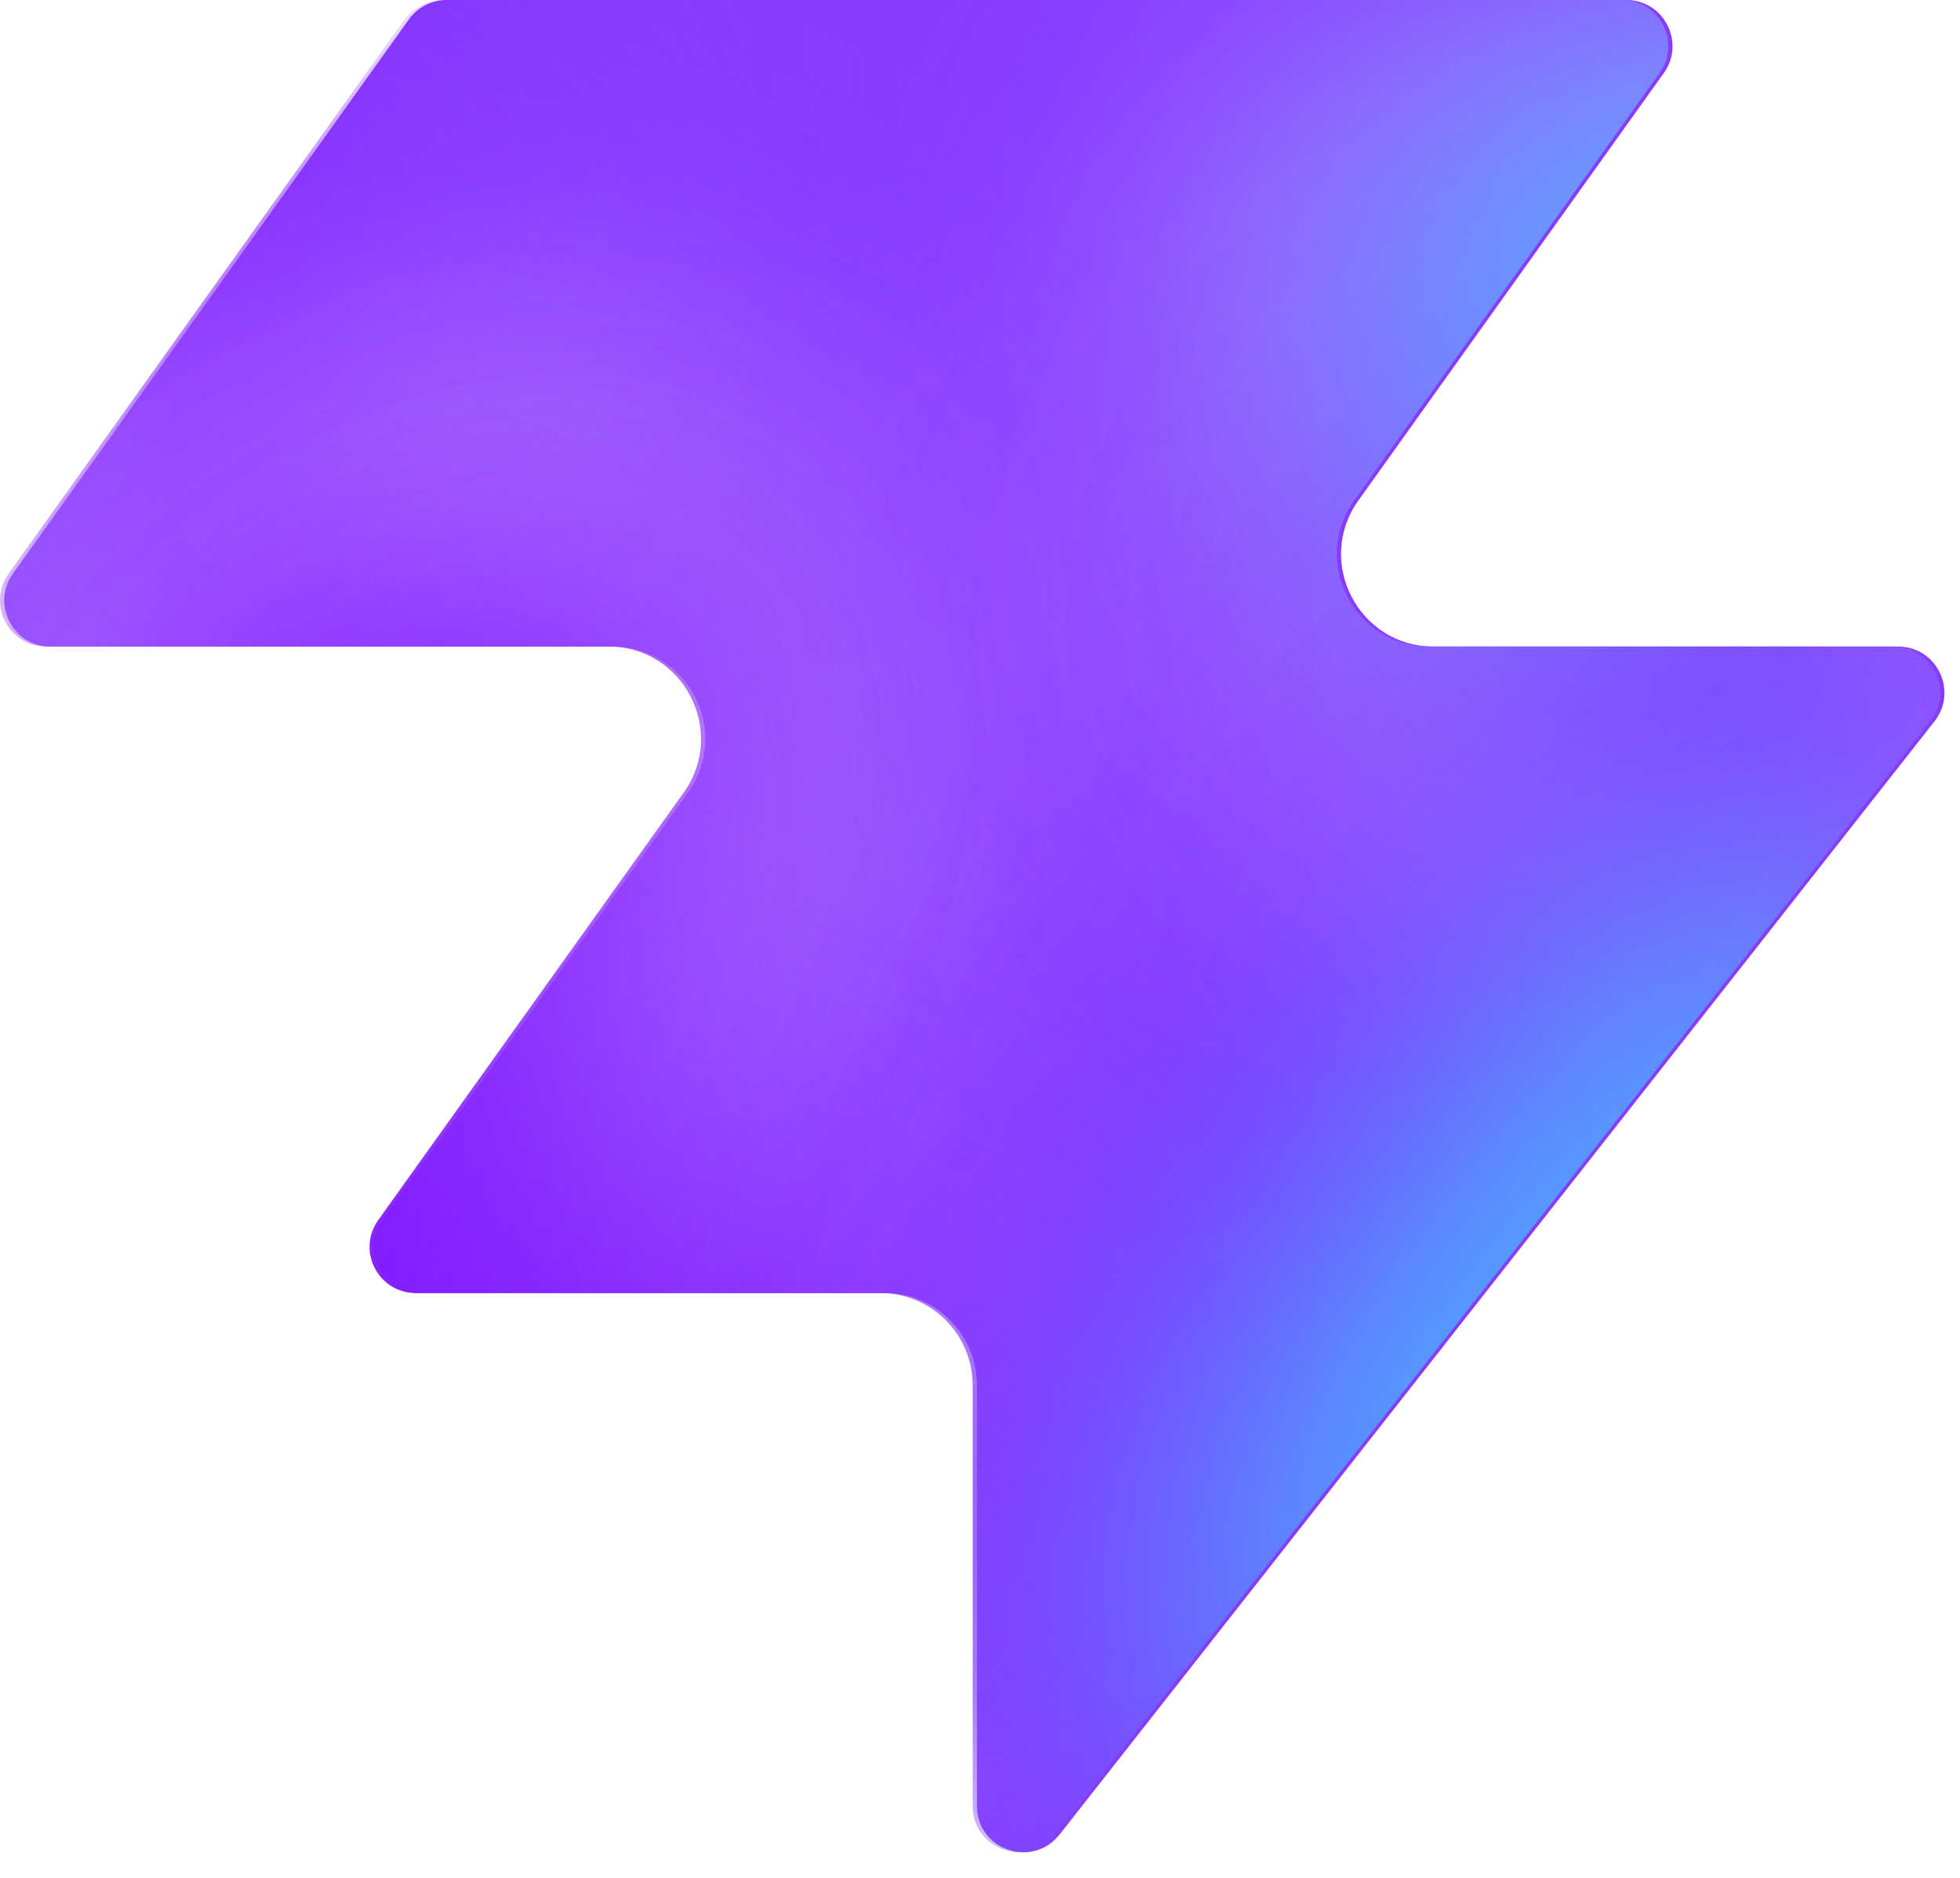
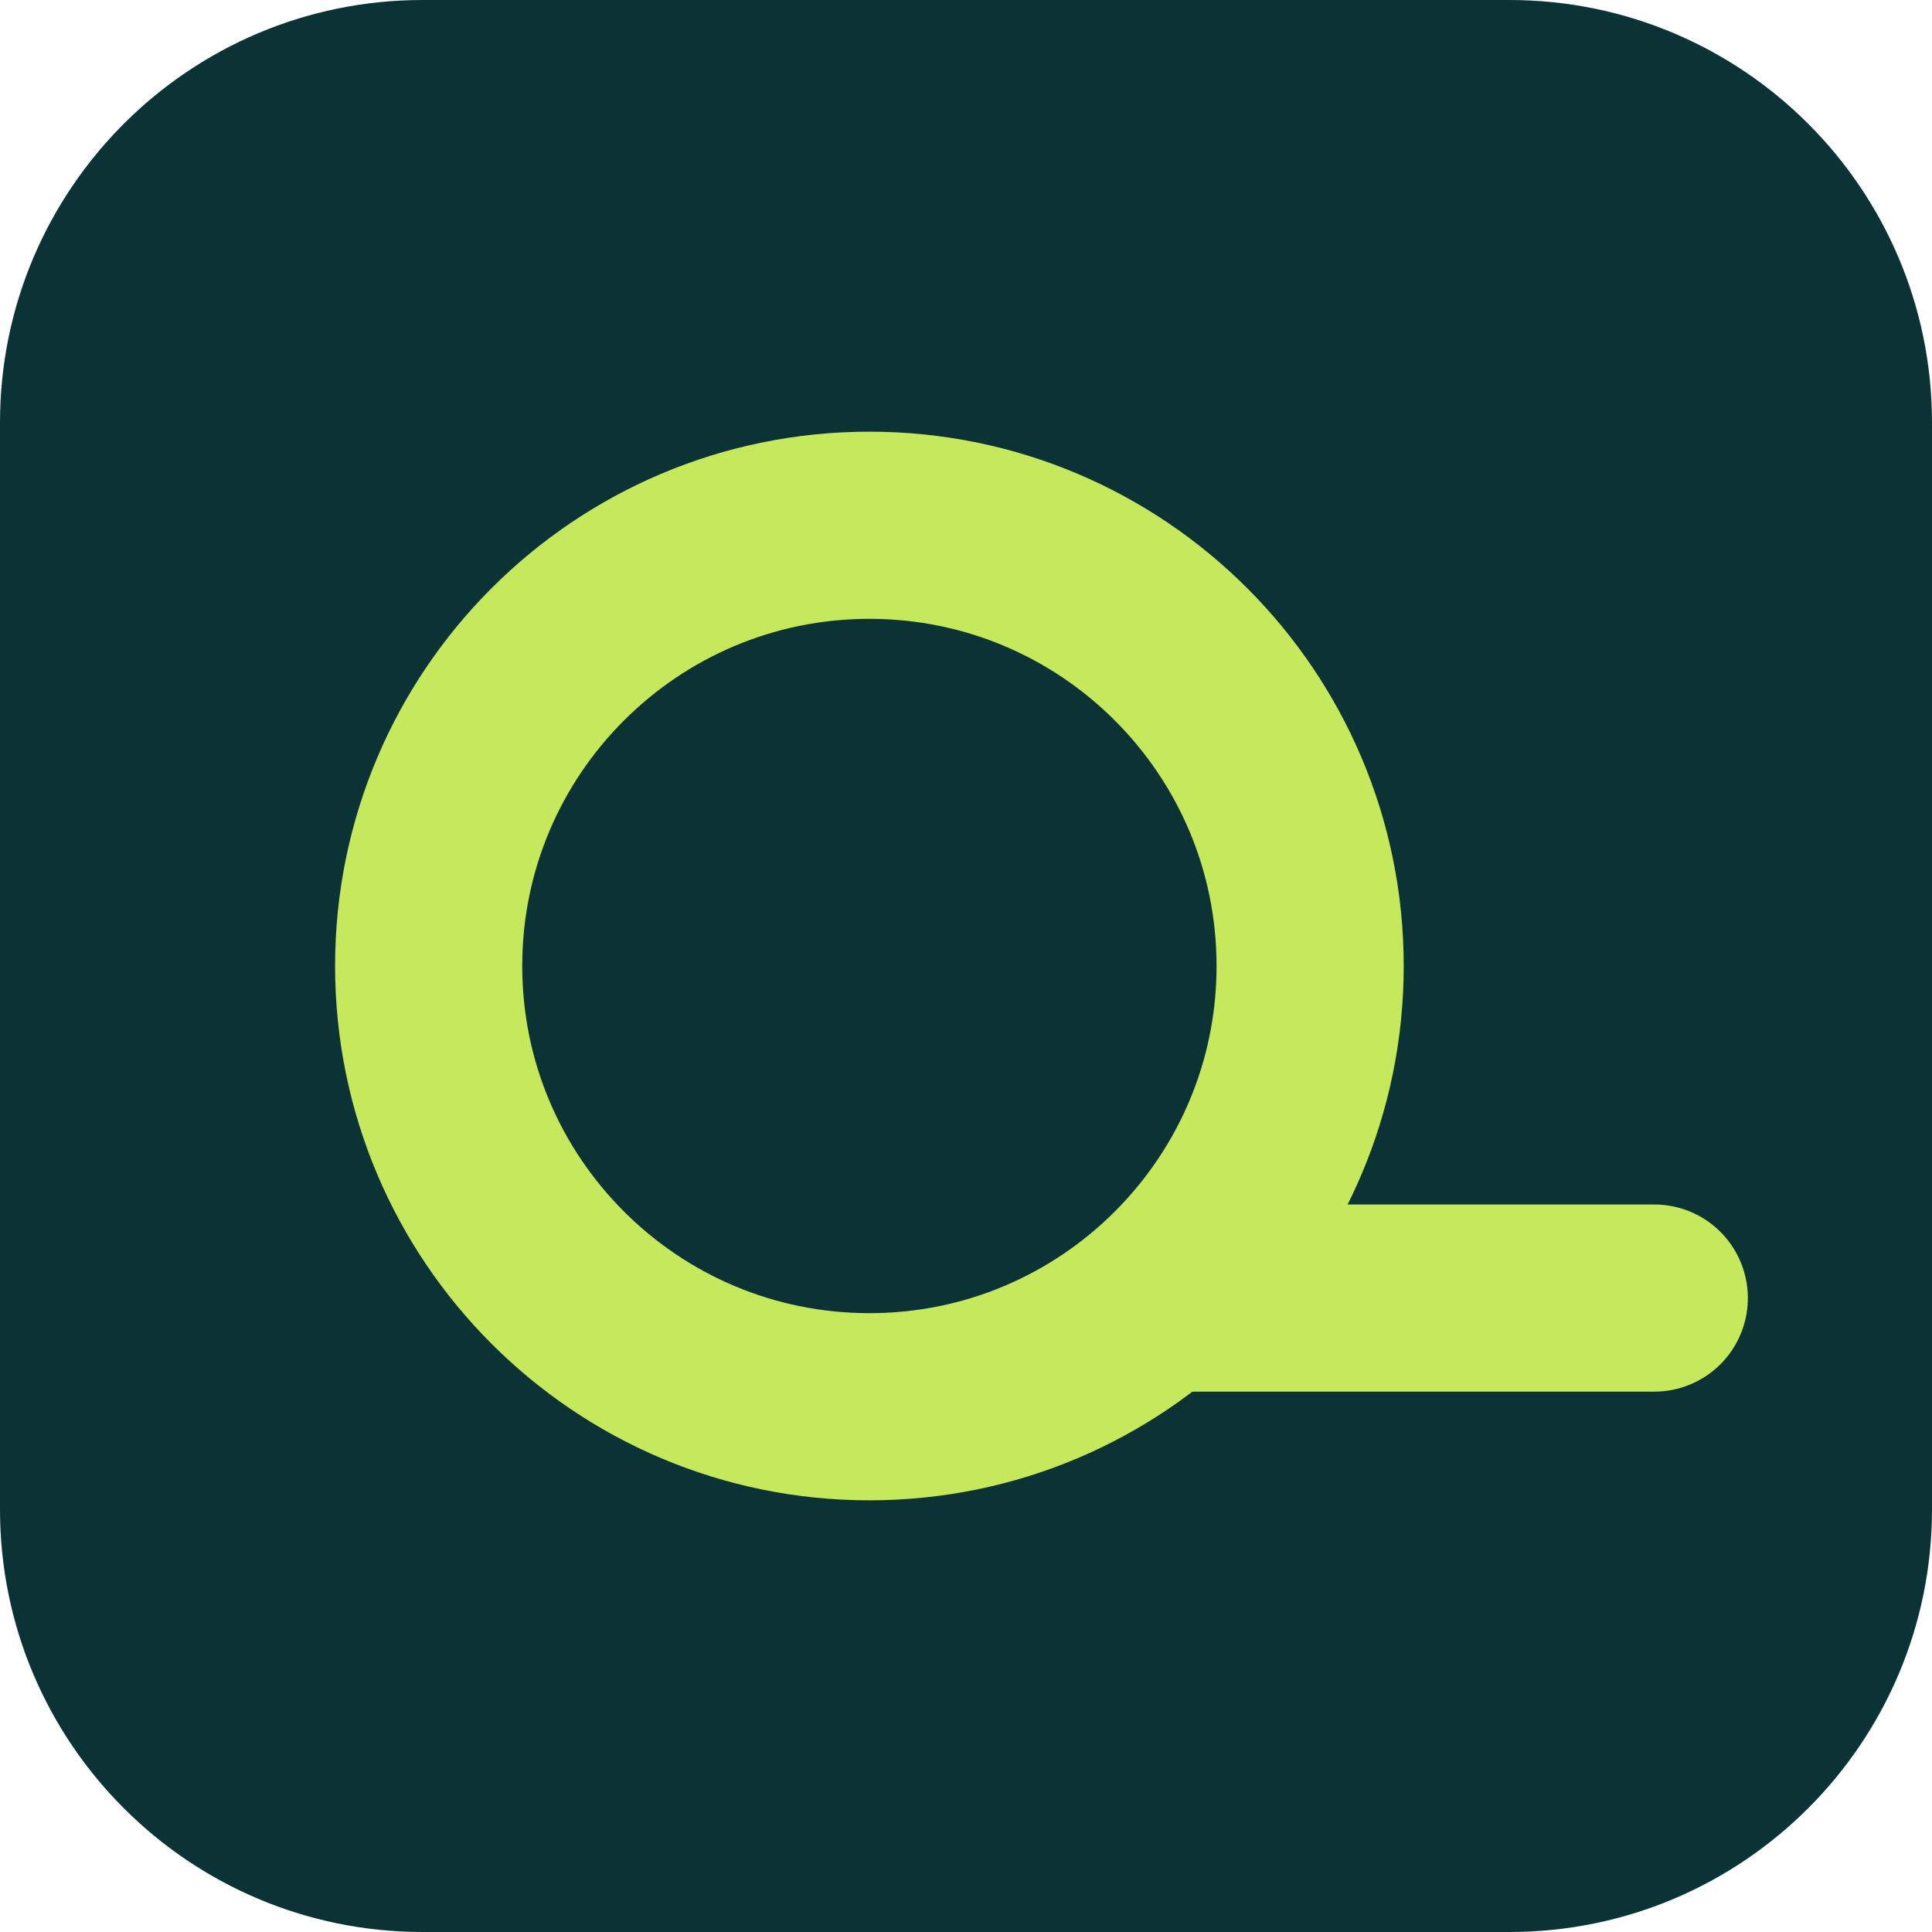
- <svg xmlns="http://www.w3.org/2000/svg" width="48" height="46" fill="none" viewBox="0 0 48 46">
-   <path fill="#863bff" d="M25.946 44.938c-.664.845-2.021.375-2.021-.698V33.937a2.26 2.26 0 0 0-2.262-2.262H10.287c-.92 0-1.456-1.04-.92-1.788l7.48-10.471c1.07-1.497 0-3.578-1.842-3.578H1.237c-.92 0-1.456-1.04-.92-1.788L10.013.474c.214-.297.556-.474.92-.474h28.894c.92 0 1.456 1.04.92 1.788l-7.48 10.471c-1.07 1.498 0 3.579 1.842 3.579h11.377c.943 0 1.473 1.088.89 1.83L25.947 44.94z" style="fill:#863bff;fill:color(display-p3 .525 .23 1);fill-opacity:1" />
-   <mask id="a" width="48" height="46" x="0" y="0" maskUnits="userSpaceOnUse" style="mask-type:alpha">
-     <path fill="#000" d="M25.842 44.938c-.664.844-2.021.375-2.021-.698V33.937a2.26 2.26 0 0 0-2.262-2.262H10.183c-.92 0-1.456-1.04-.92-1.788l7.48-10.471c1.07-1.498 0-3.579-1.842-3.579H1.133c-.92 0-1.456-1.04-.92-1.787L9.91.473c.214-.297.556-.474.92-.474h28.894c.92 0 1.456 1.04.92 1.788l-7.48 10.471c-1.07 1.498 0 3.578 1.842 3.578h11.377c.943 0 1.473 1.088.89 1.832L25.843 44.94z" style="fill:#000;fill-opacity:1" />
-   </mask>
-   <g mask="url(#a)">
-     <g filter="url(#b)">
-       <ellipse cx="5.508" cy="14.704" fill="#ede6ff" rx="5.508" ry="14.704" style="fill:#ede6ff;fill:color(display-p3 .927 .903 1);fill-opacity:1" transform="matrix(.00324 1 1 -.00324 -4.47 31.516)" />
-     </g>
-     <g filter="url(#c)">
-       <ellipse cx="10.399" cy="29.851" fill="#ede6ff" rx="10.399" ry="29.851" style="fill:#ede6ff;fill:color(display-p3 .927 .903 1);fill-opacity:1" transform="matrix(.00324 1 1 -.00324 -39.328 7.883)" />
-     </g>
-     <g filter="url(#d)">
-       <ellipse cx="5.508" cy="30.487" fill="#7e14ff" rx="5.508" ry="30.487" style="fill:#7e14ff;fill:color(display-p3 .492 .077 1);fill-opacity:1" transform="rotate(89.814 -25.913 -14.639)scale(1 -1)" />
-     </g>
-     <g filter="url(#e)">
-       <ellipse cx="5.508" cy="30.599" fill="#7e14ff" rx="5.508" ry="30.599" style="fill:#7e14ff;fill:color(display-p3 .492 .077 1);fill-opacity:1" transform="rotate(89.814 -32.644 -3.334)scale(1 -1)" />
-     </g>
-     <g filter="url(#f)">
-       <ellipse cx="5.508" cy="30.599" fill="#7e14ff" rx="5.508" ry="30.599" style="fill:#7e14ff;fill:color(display-p3 .492 .077 1);fill-opacity:1" transform="matrix(.00324 1 1 -.00324 -34.34 30.47)" />
-     </g>
-     <g filter="url(#g)">
-       <ellipse cx="14.072" cy="22.078" fill="#ede6ff" rx="14.072" ry="22.078" style="fill:#ede6ff;fill:color(display-p3 .927 .903 1);fill-opacity:1" transform="rotate(93.35 24.506 48.493)scale(-1 1)" />
-     </g>
-     <g filter="url(#h)">
-       <ellipse cx="3.47" cy="21.501" fill="#7e14ff" rx="3.47" ry="21.501" style="fill:#7e14ff;fill:color(display-p3 .492 .077 1);fill-opacity:1" transform="rotate(89.009 28.708 47.59)scale(-1 1)" />
-     </g>
-     <g filter="url(#i)">
-       <ellipse cx="3.47" cy="21.501" fill="#7e14ff" rx="3.47" ry="21.501" style="fill:#7e14ff;fill:color(display-p3 .492 .077 1);fill-opacity:1" transform="rotate(89.009 28.708 47.59)scale(-1 1)" />
-     </g>
-     <g filter="url(#j)">
-       <ellipse cx=".387" cy="8.972" fill="#7e14ff" rx="4.407" ry="29.108" style="fill:#7e14ff;fill:color(display-p3 .492 .077 1);fill-opacity:1" transform="rotate(39.51 .387 8.972)" />
-     </g>
-     <g filter="url(#k)">
-       <ellipse cx="47.523" cy="-6.092" fill="#7e14ff" rx="4.407" ry="29.108" style="fill:#7e14ff;fill:color(display-p3 .492 .077 1);fill-opacity:1" transform="rotate(37.892 47.523 -6.092)" />
-     </g>
-     <g filter="url(#l)">
-       <ellipse cx="41.412" cy="6.333" fill="#47bfff" rx="5.971" ry="9.665" style="fill:#47bfff;fill:color(display-p3 .28 .748 1);fill-opacity:1" transform="rotate(37.892 41.412 6.333)" />
-     </g>
-     <g filter="url(#m)">
-       <ellipse cx="-1.879" cy="38.332" fill="#7e14ff" rx="4.407" ry="29.108" style="fill:#7e14ff;fill:color(display-p3 .492 .077 1);fill-opacity:1" transform="rotate(37.892 -1.88 38.332)" />
-     </g>
-     <g filter="url(#n)">
-       <ellipse cx="-1.879" cy="38.332" fill="#7e14ff" rx="4.407" ry="29.108" style="fill:#7e14ff;fill:color(display-p3 .492 .077 1);fill-opacity:1" transform="rotate(37.892 -1.88 38.332)" />
-     </g>
-     <g filter="url(#o)">
-       <ellipse cx="35.651" cy="29.907" fill="#7e14ff" rx="4.407" ry="29.108" style="fill:#7e14ff;fill:color(display-p3 .492 .077 1);fill-opacity:1" transform="rotate(37.892 35.651 29.907)" />
-     </g>
-     <g filter="url(#p)">
-       <ellipse cx="38.418" cy="32.4" fill="#47bfff" rx="5.971" ry="15.297" style="fill:#47bfff;fill:color(display-p3 .28 .748 1);fill-opacity:1" transform="rotate(37.892 38.418 32.4)" />
-     </g>
-   </g>
-   <defs>
-     <filter id="b" width="60.045" height="41.654" x="-19.77" y="16.149" color-interpolation-filters="sRGB" filterUnits="userSpaceOnUse">
-       <feFlood flood-opacity="0" result="BackgroundImageFix" />
-       <feBlend in="SourceGraphic" in2="BackgroundImageFix" result="shape" />
-       <feGaussianBlur result="effect1_foregroundBlur_2002_17158" stdDeviation="7.659" />
-     </filter>
-     <filter id="c" width="90.34" height="51.437" x="-54.613" y="-7.533" color-interpolation-filters="sRGB" filterUnits="userSpaceOnUse">
-       <feFlood flood-opacity="0" result="BackgroundImageFix" />
-       <feBlend in="SourceGraphic" in2="BackgroundImageFix" result="shape" />
-       <feGaussianBlur result="effect1_foregroundBlur_2002_17158" stdDeviation="7.659" />
-     </filter>
-     <filter id="d" width="79.355" height="29.4" x="-49.64" y="2.03" color-interpolation-filters="sRGB" filterUnits="userSpaceOnUse">
-       <feFlood flood-opacity="0" result="BackgroundImageFix" />
-       <feBlend in="SourceGraphic" in2="BackgroundImageFix" result="shape" />
-       <feGaussianBlur result="effect1_foregroundBlur_2002_17158" stdDeviation="4.596" />
-     </filter>
-     <filter id="e" width="79.579" height="29.4" x="-45.045" y="20.029" color-interpolation-filters="sRGB" filterUnits="userSpaceOnUse">
-       <feFlood flood-opacity="0" result="BackgroundImageFix" />
-       <feBlend in="SourceGraphic" in2="BackgroundImageFix" result="shape" />
-       <feGaussianBlur result="effect1_foregroundBlur_2002_17158" stdDeviation="4.596" />
-     </filter>
-     <filter id="f" width="79.579" height="29.4" x="-43.513" y="21.178" color-interpolation-filters="sRGB" filterUnits="userSpaceOnUse">
-       <feFlood flood-opacity="0" result="BackgroundImageFix" />
-       <feBlend in="SourceGraphic" in2="BackgroundImageFix" result="shape" />
-       <feGaussianBlur result="effect1_foregroundBlur_2002_17158" stdDeviation="4.596" />
-     </filter>
-     <filter id="g" width="74.749" height="58.852" x="15.756" y="-17.901" color-interpolation-filters="sRGB" filterUnits="userSpaceOnUse">
-       <feFlood flood-opacity="0" result="BackgroundImageFix" />
-       <feBlend in="SourceGraphic" in2="BackgroundImageFix" result="shape" />
-       <feGaussianBlur result="effect1_foregroundBlur_2002_17158" stdDeviation="7.659" />
-     </filter>
-     <filter id="h" width="61.377" height="25.362" x="23.548" y="2.284" color-interpolation-filters="sRGB" filterUnits="userSpaceOnUse">
-       <feFlood flood-opacity="0" result="BackgroundImageFix" />
-       <feBlend in="SourceGraphic" in2="BackgroundImageFix" result="shape" />
-       <feGaussianBlur result="effect1_foregroundBlur_2002_17158" stdDeviation="4.596" />
-     </filter>
-     <filter id="i" width="61.377" height="25.362" x="23.548" y="2.284" color-interpolation-filters="sRGB" filterUnits="userSpaceOnUse">
-       <feFlood flood-opacity="0" result="BackgroundImageFix" />
-       <feBlend in="SourceGraphic" in2="BackgroundImageFix" result="shape" />
-       <feGaussianBlur result="effect1_foregroundBlur_2002_17158" stdDeviation="4.596" />
-     </filter>
-     <filter id="j" width="56.045" height="63.649" x="-27.636" y="-22.853" color-interpolation-filters="sRGB" filterUnits="userSpaceOnUse">
-       <feFlood flood-opacity="0" result="BackgroundImageFix" />
-       <feBlend in="SourceGraphic" in2="BackgroundImageFix" result="shape" />
-       <feGaussianBlur result="effect1_foregroundBlur_2002_17158" stdDeviation="4.596" />
-     </filter>
-     <filter id="k" width="54.814" height="64.646" x="20.116" y="-38.415" color-interpolation-filters="sRGB" filterUnits="userSpaceOnUse">
-       <feFlood flood-opacity="0" result="BackgroundImageFix" />
-       <feBlend in="SourceGraphic" in2="BackgroundImageFix" result="shape" />
-       <feGaussianBlur result="effect1_foregroundBlur_2002_17158" stdDeviation="4.596" />
-     </filter>
-     <filter id="l" width="33.541" height="35.313" x="24.641" y="-11.323" color-interpolation-filters="sRGB" filterUnits="userSpaceOnUse">
-       <feFlood flood-opacity="0" result="BackgroundImageFix" />
-       <feBlend in="SourceGraphic" in2="BackgroundImageFix" result="shape" />
-       <feGaussianBlur result="effect1_foregroundBlur_2002_17158" stdDeviation="4.596" />
-     </filter>
-     <filter id="m" width="54.814" height="64.646" x="-29.286" y="6.009" color-interpolation-filters="sRGB" filterUnits="userSpaceOnUse">
-       <feFlood flood-opacity="0" result="BackgroundImageFix" />
-       <feBlend in="SourceGraphic" in2="BackgroundImageFix" result="shape" />
-       <feGaussianBlur result="effect1_foregroundBlur_2002_17158" stdDeviation="4.596" />
-     </filter>
-     <filter id="n" width="54.814" height="64.646" x="-29.286" y="6.009" color-interpolation-filters="sRGB" filterUnits="userSpaceOnUse">
-       <feFlood flood-opacity="0" result="BackgroundImageFix" />
-       <feBlend in="SourceGraphic" in2="BackgroundImageFix" result="shape" />
-       <feGaussianBlur result="effect1_foregroundBlur_2002_17158" stdDeviation="4.596" />
-     </filter>
-     <filter id="o" width="54.814" height="64.646" x="8.244" y="-2.416" color-interpolation-filters="sRGB" filterUnits="userSpaceOnUse">
-       <feFlood flood-opacity="0" result="BackgroundImageFix" />
-       <feBlend in="SourceGraphic" in2="BackgroundImageFix" result="shape" />
-       <feGaussianBlur result="effect1_foregroundBlur_2002_17158" stdDeviation="4.596" />
-     </filter>
-     <filter id="p" width="39.409" height="43.623" x="18.713" y="10.588" color-interpolation-filters="sRGB" filterUnits="userSpaceOnUse">
-       <feFlood flood-opacity="0" result="BackgroundImageFix" />
-       <feBlend in="SourceGraphic" in2="BackgroundImageFix" result="shape" />
-       <feGaussianBlur result="effect1_foregroundBlur_2002_17158" stdDeviation="4.596" />
-     </filter>
-   </defs>
+ <svg xmlns="http://www.w3.org/2000/svg" viewBox="0 0 32 32">
+   <rect width="32" height="32" rx="7" fill="#0B3336" />
+   <circle cx="14.4" cy="16" r="7.3" fill="none" stroke="#C6E85C" stroke-width="3.1" />
+   <path d="M19.6 21.5 H27.4" fill="none" stroke="#C6E85C" stroke-width="3.1" stroke-linecap="round" />
</svg>
